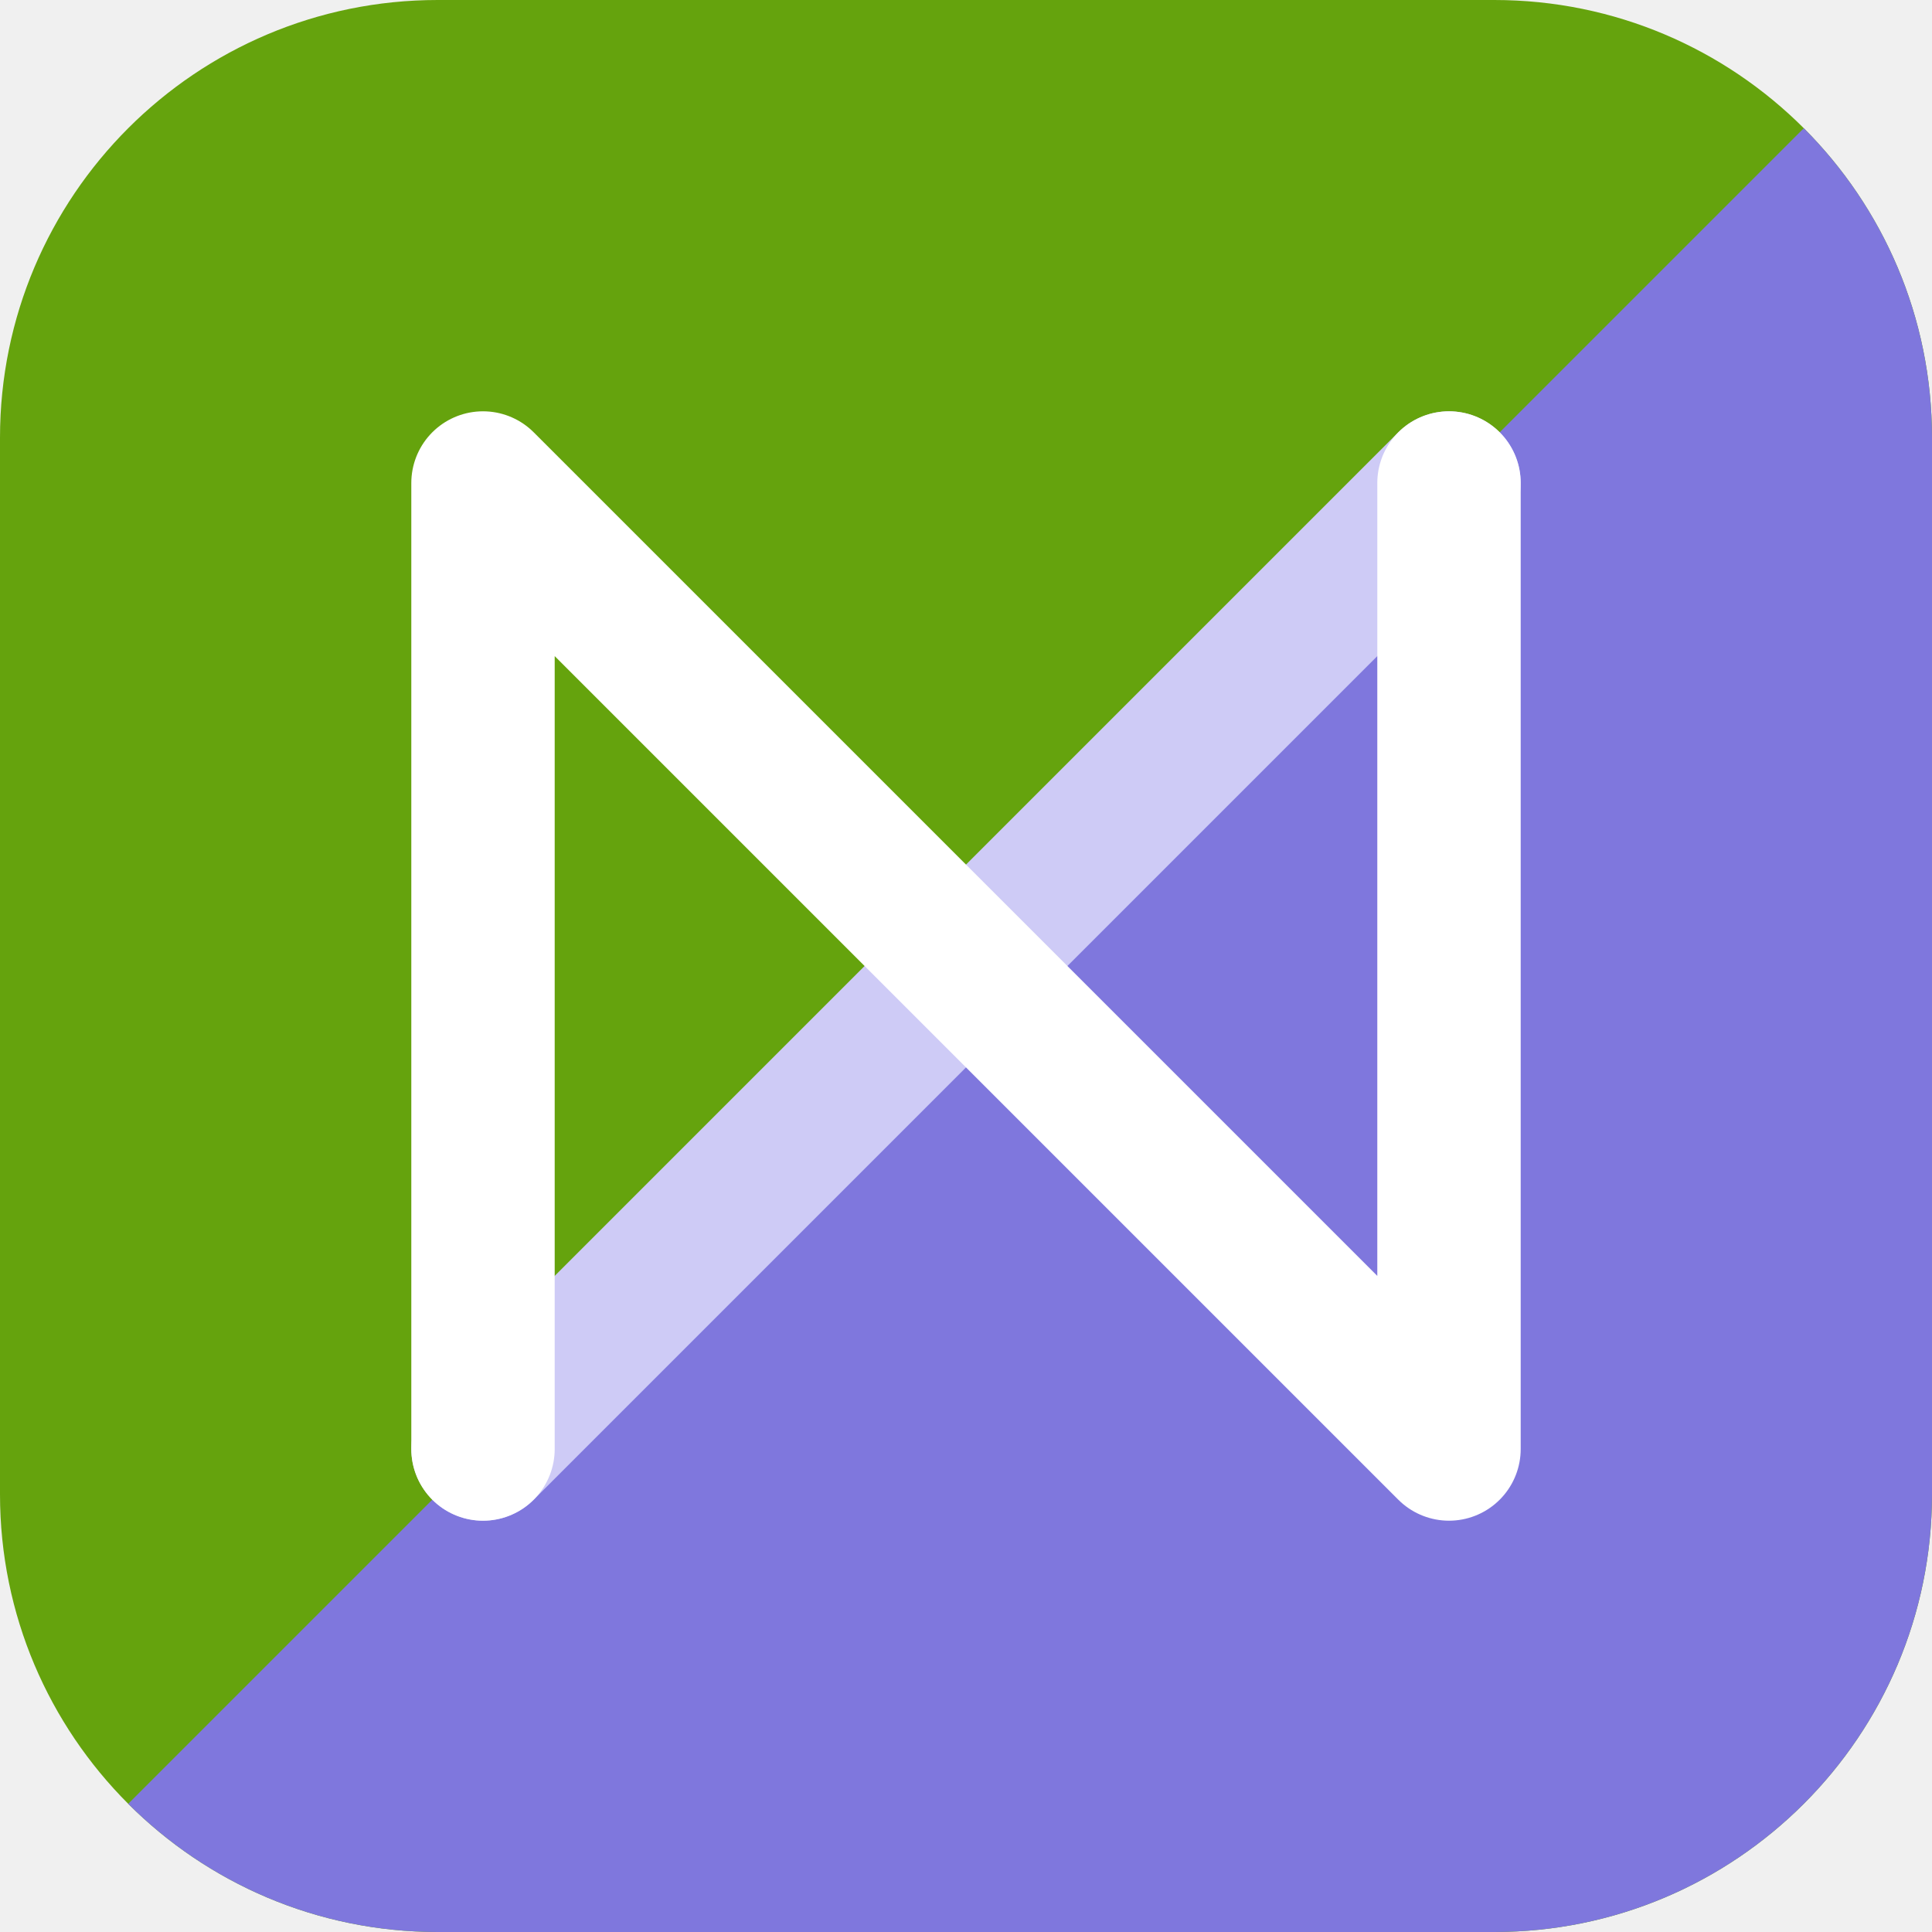
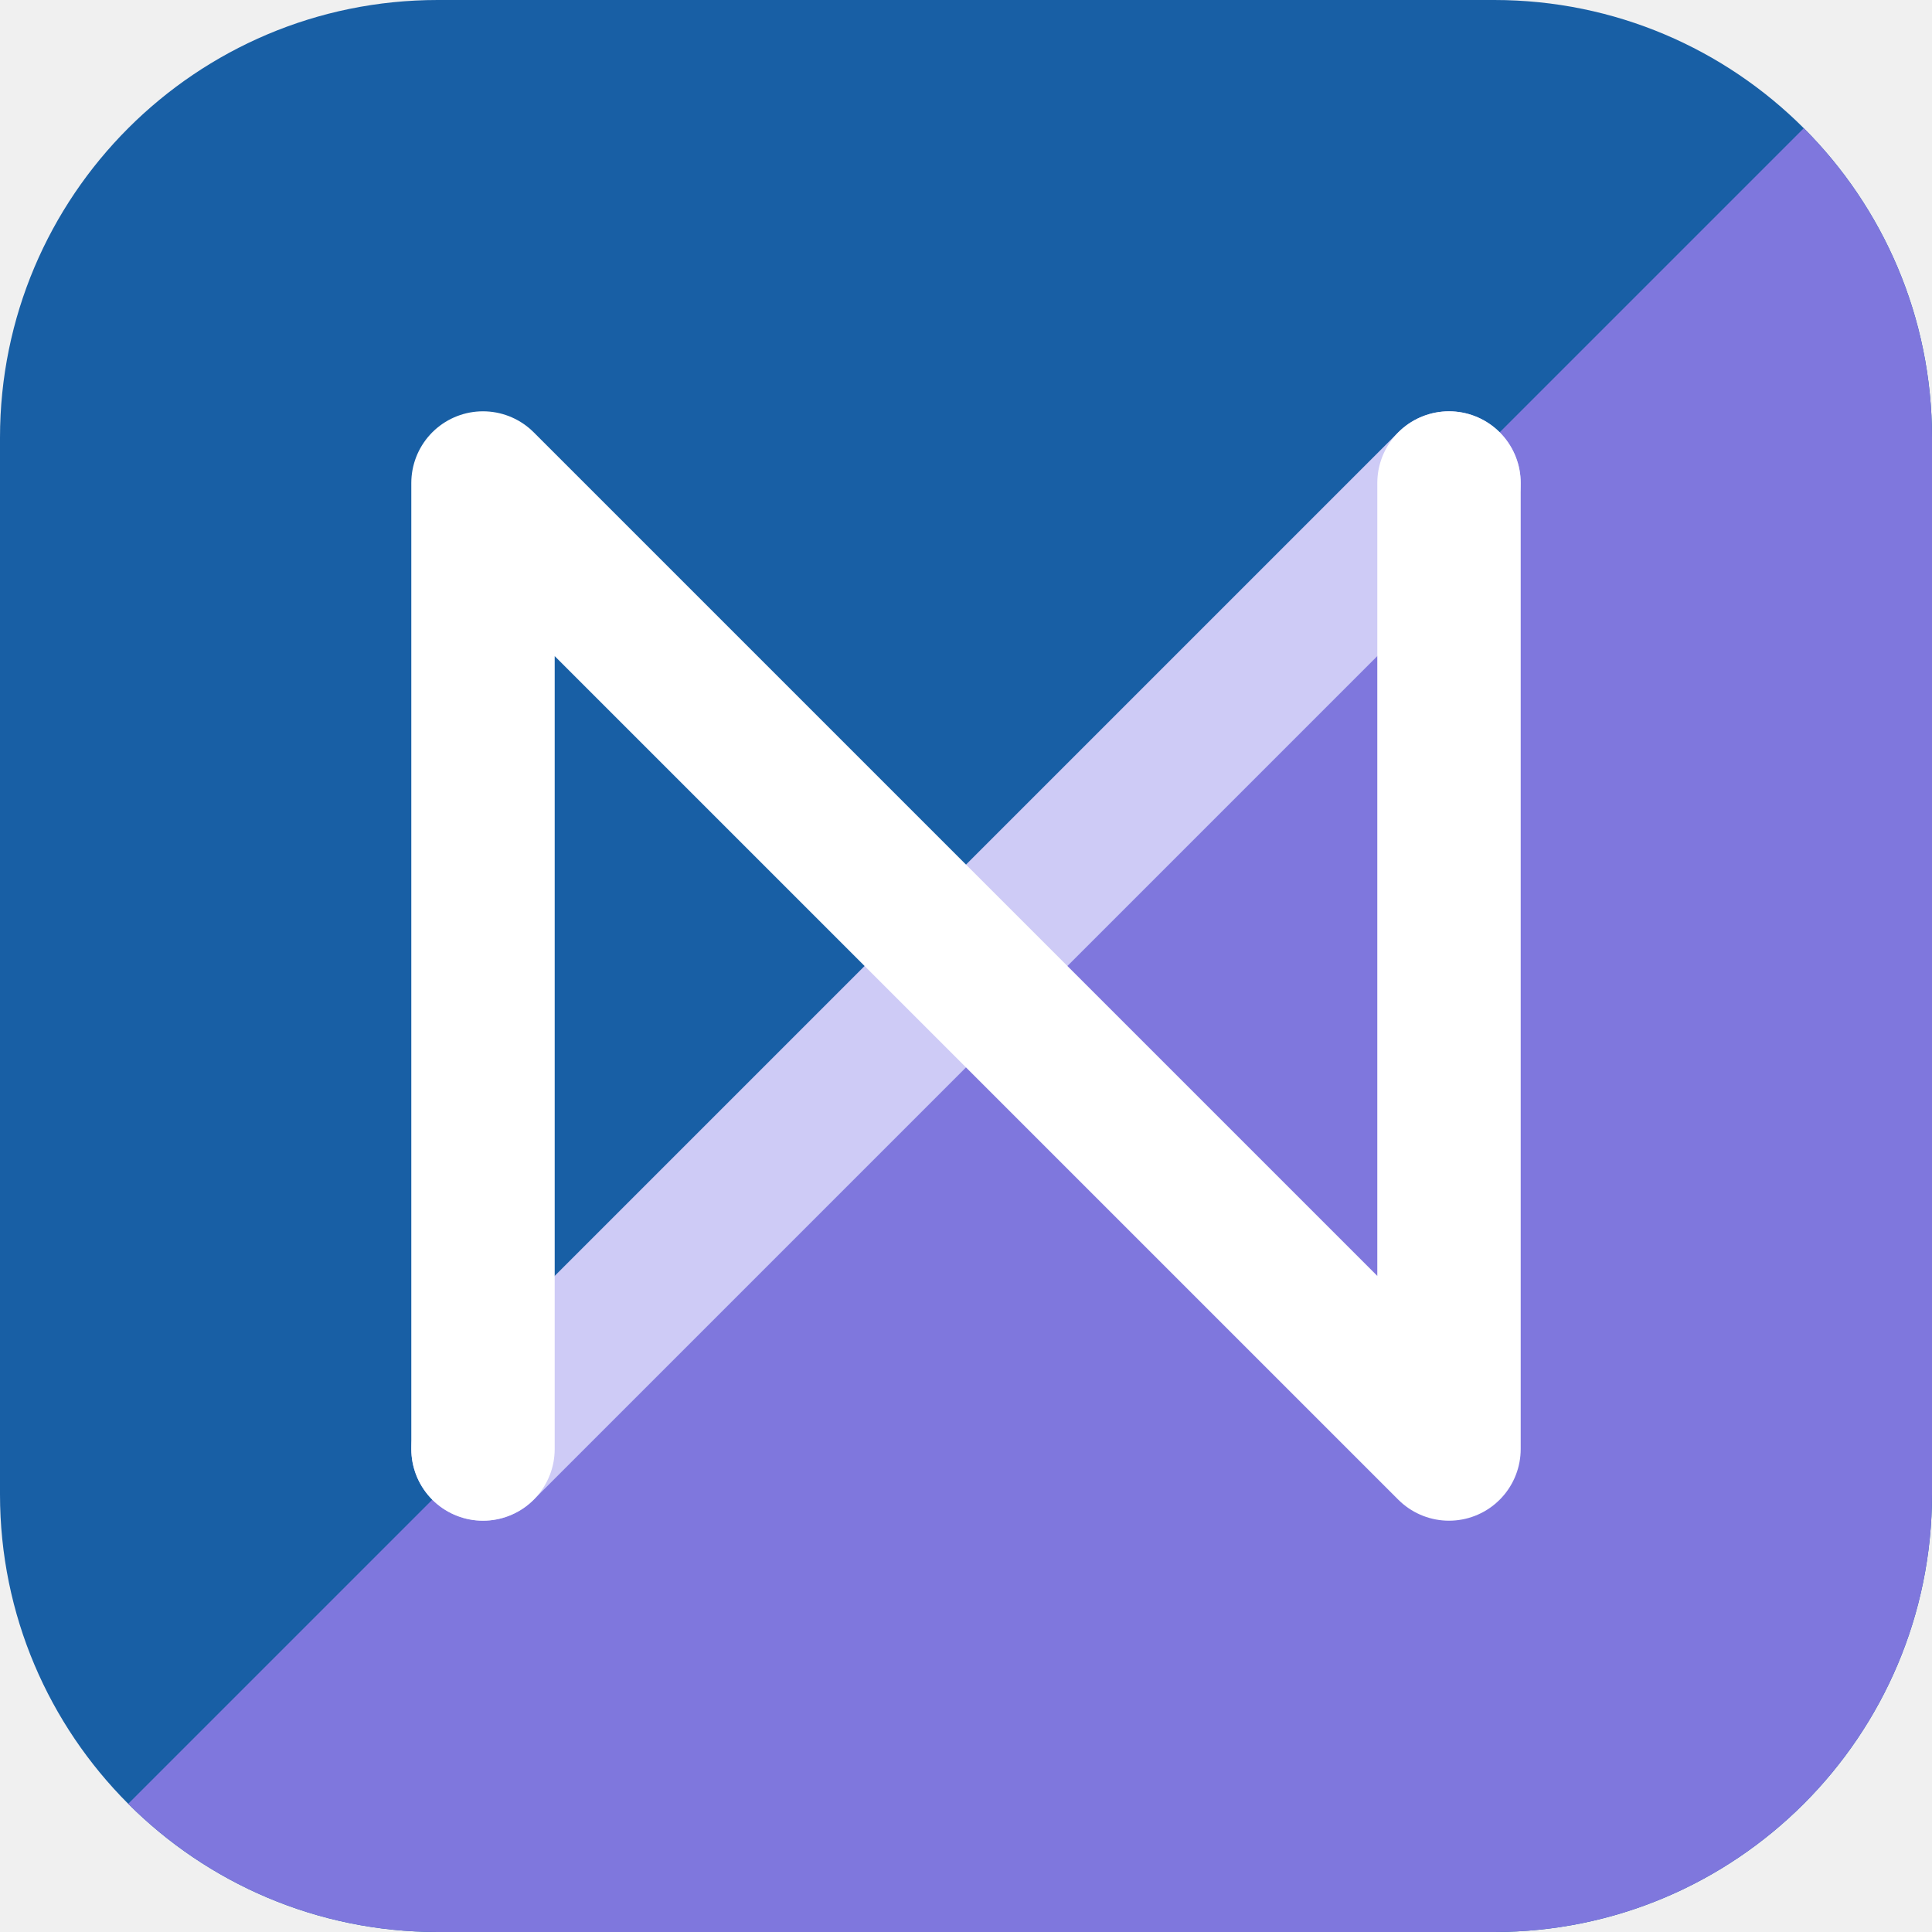
<svg xmlns="http://www.w3.org/2000/svg" width="512" height="512" viewBox="0 0 512 512" role="img" aria-label="Nexa">
  <defs>
    <clipPath id="tile">
      <rect width="512" height="512" rx="116" />
    </clipPath>
  </defs>
-   <rect width="512" height="512" rx="116" fill="#65A30D" />
+   <rect width="512" height="512" rx="116" fill="#185FA5" />
  <polygon points="512,0 512,512 0,512" fill="#7F77DD" clip-path="url(#tile)" />
  <line x1="128" y1="384" x2="384" y2="128" stroke="#CECBF6" stroke-width="38" stroke-linecap="round" />
  <polyline points="128,384 128,128 384,384 384,128" fill="none" stroke="#FFFFFF" stroke-width="38" stroke-linecap="round" stroke-linejoin="round" />
</svg>
